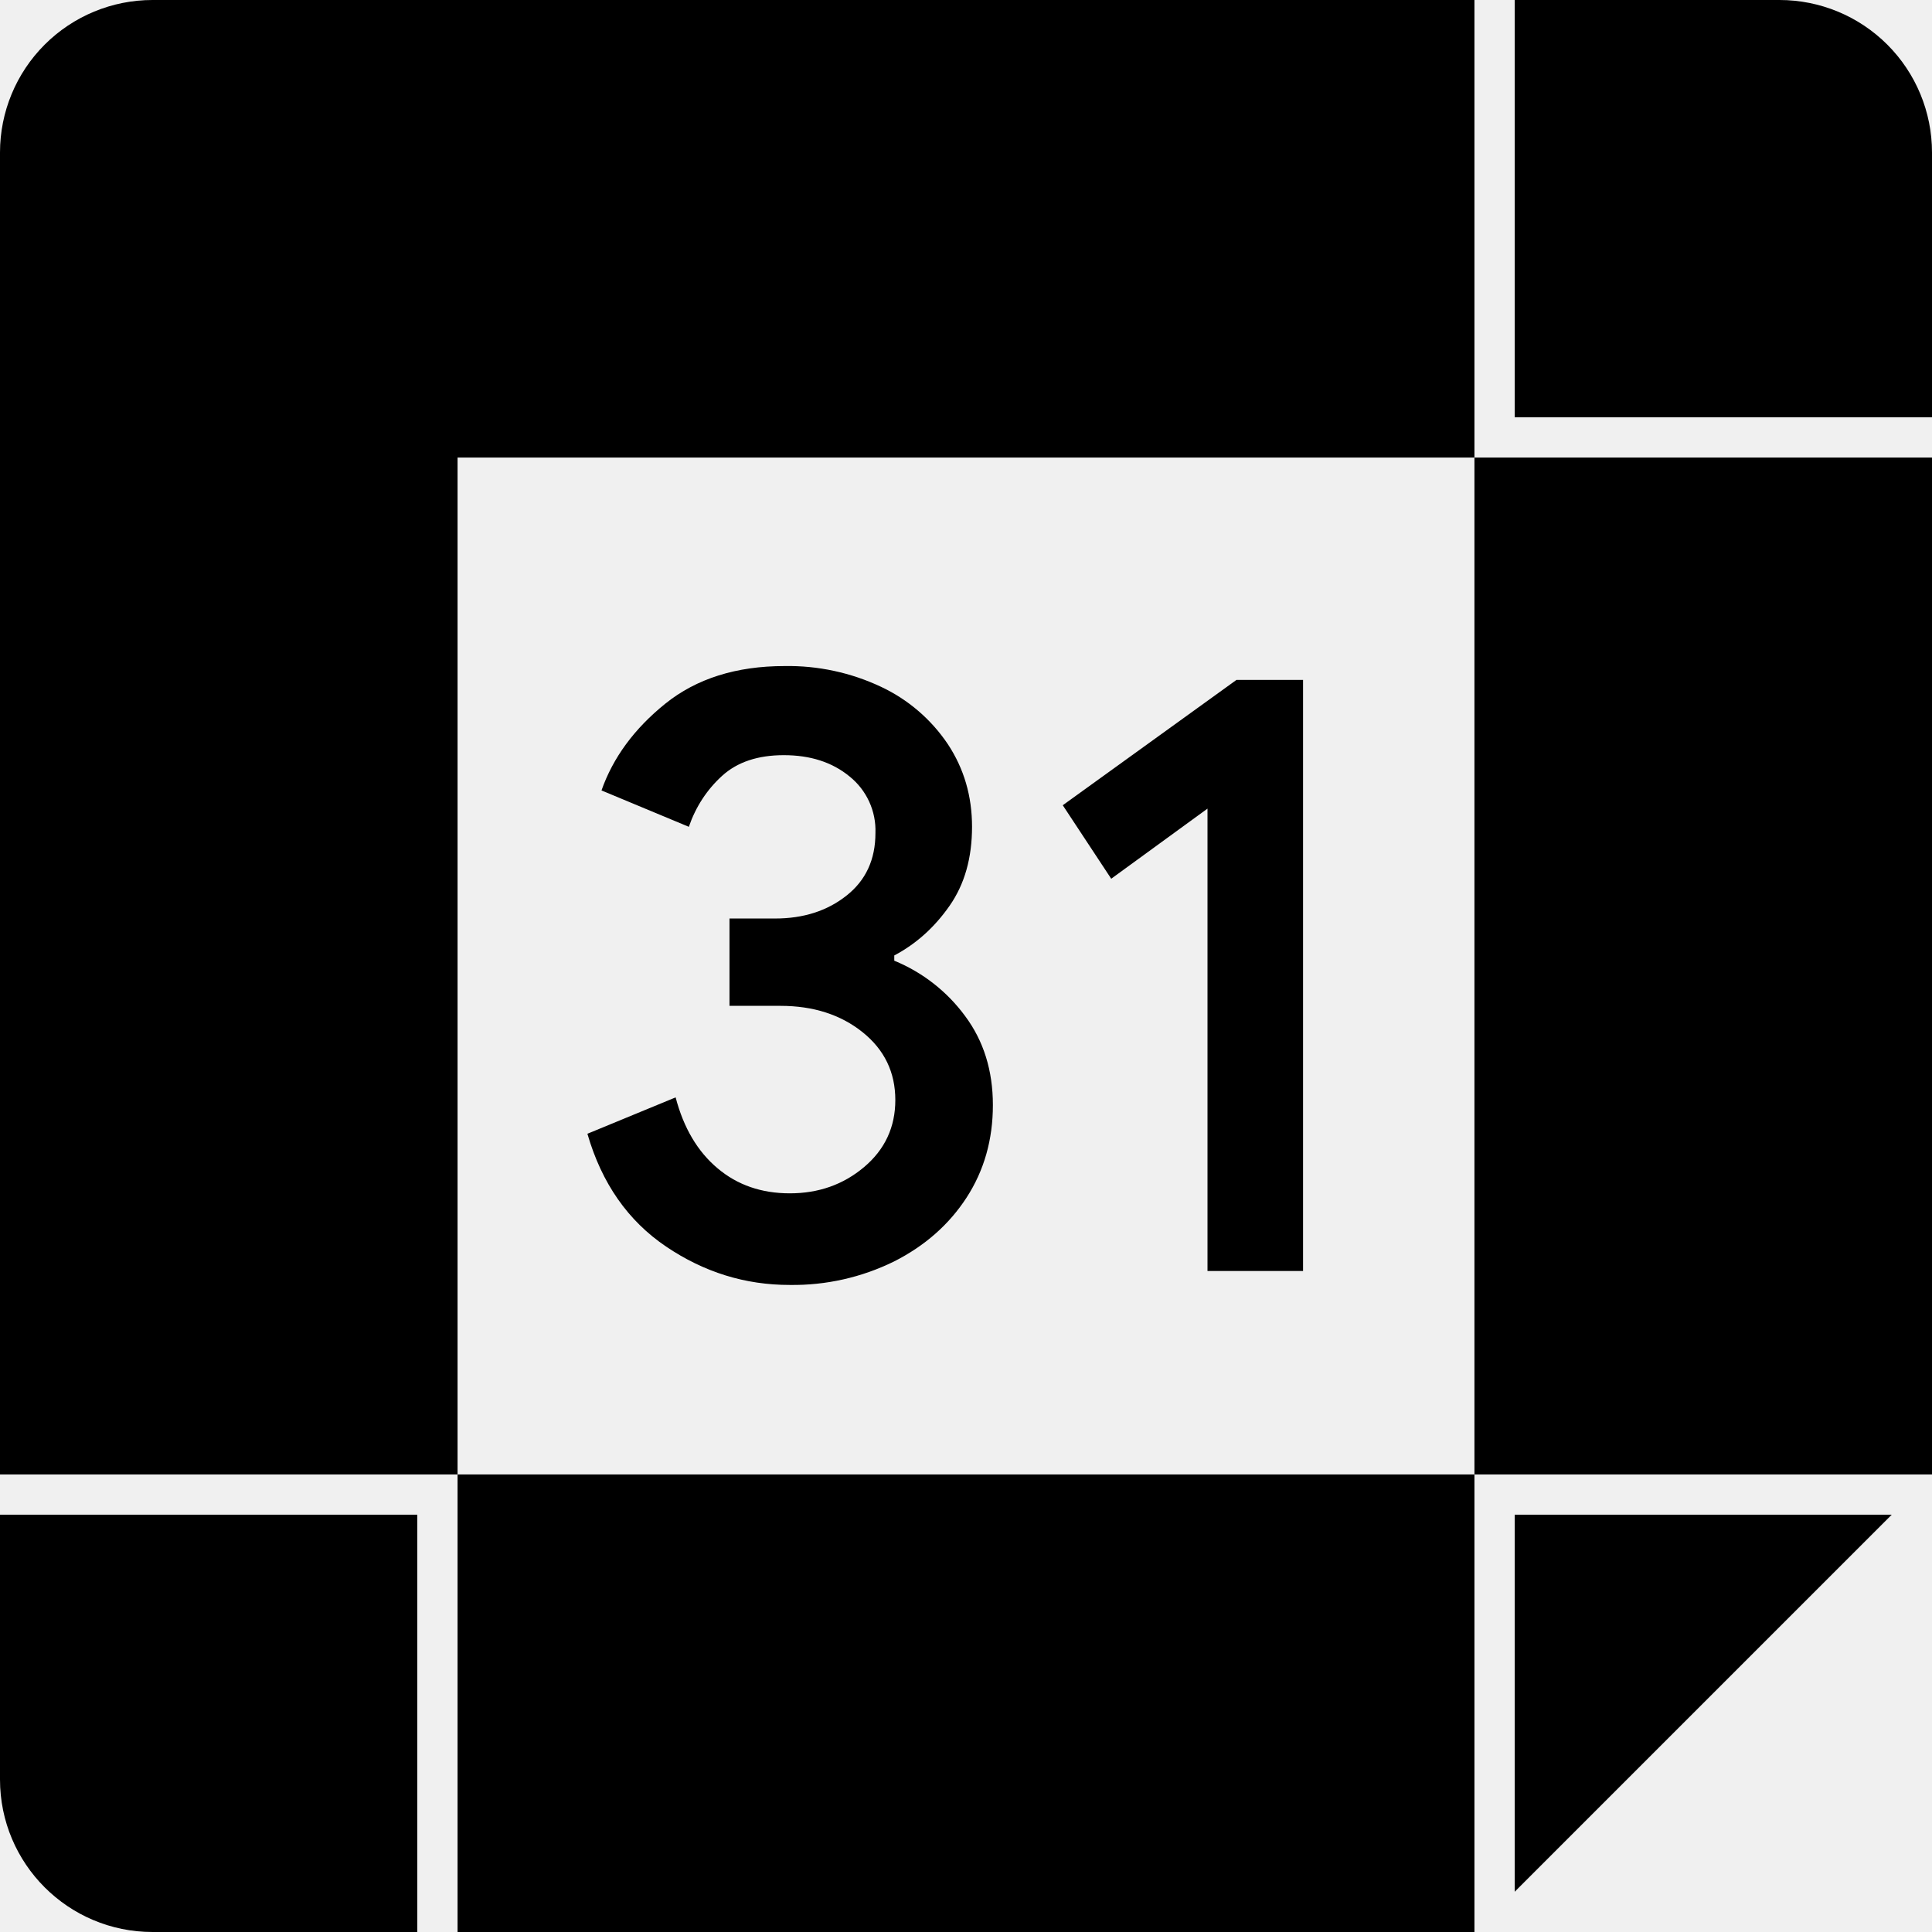
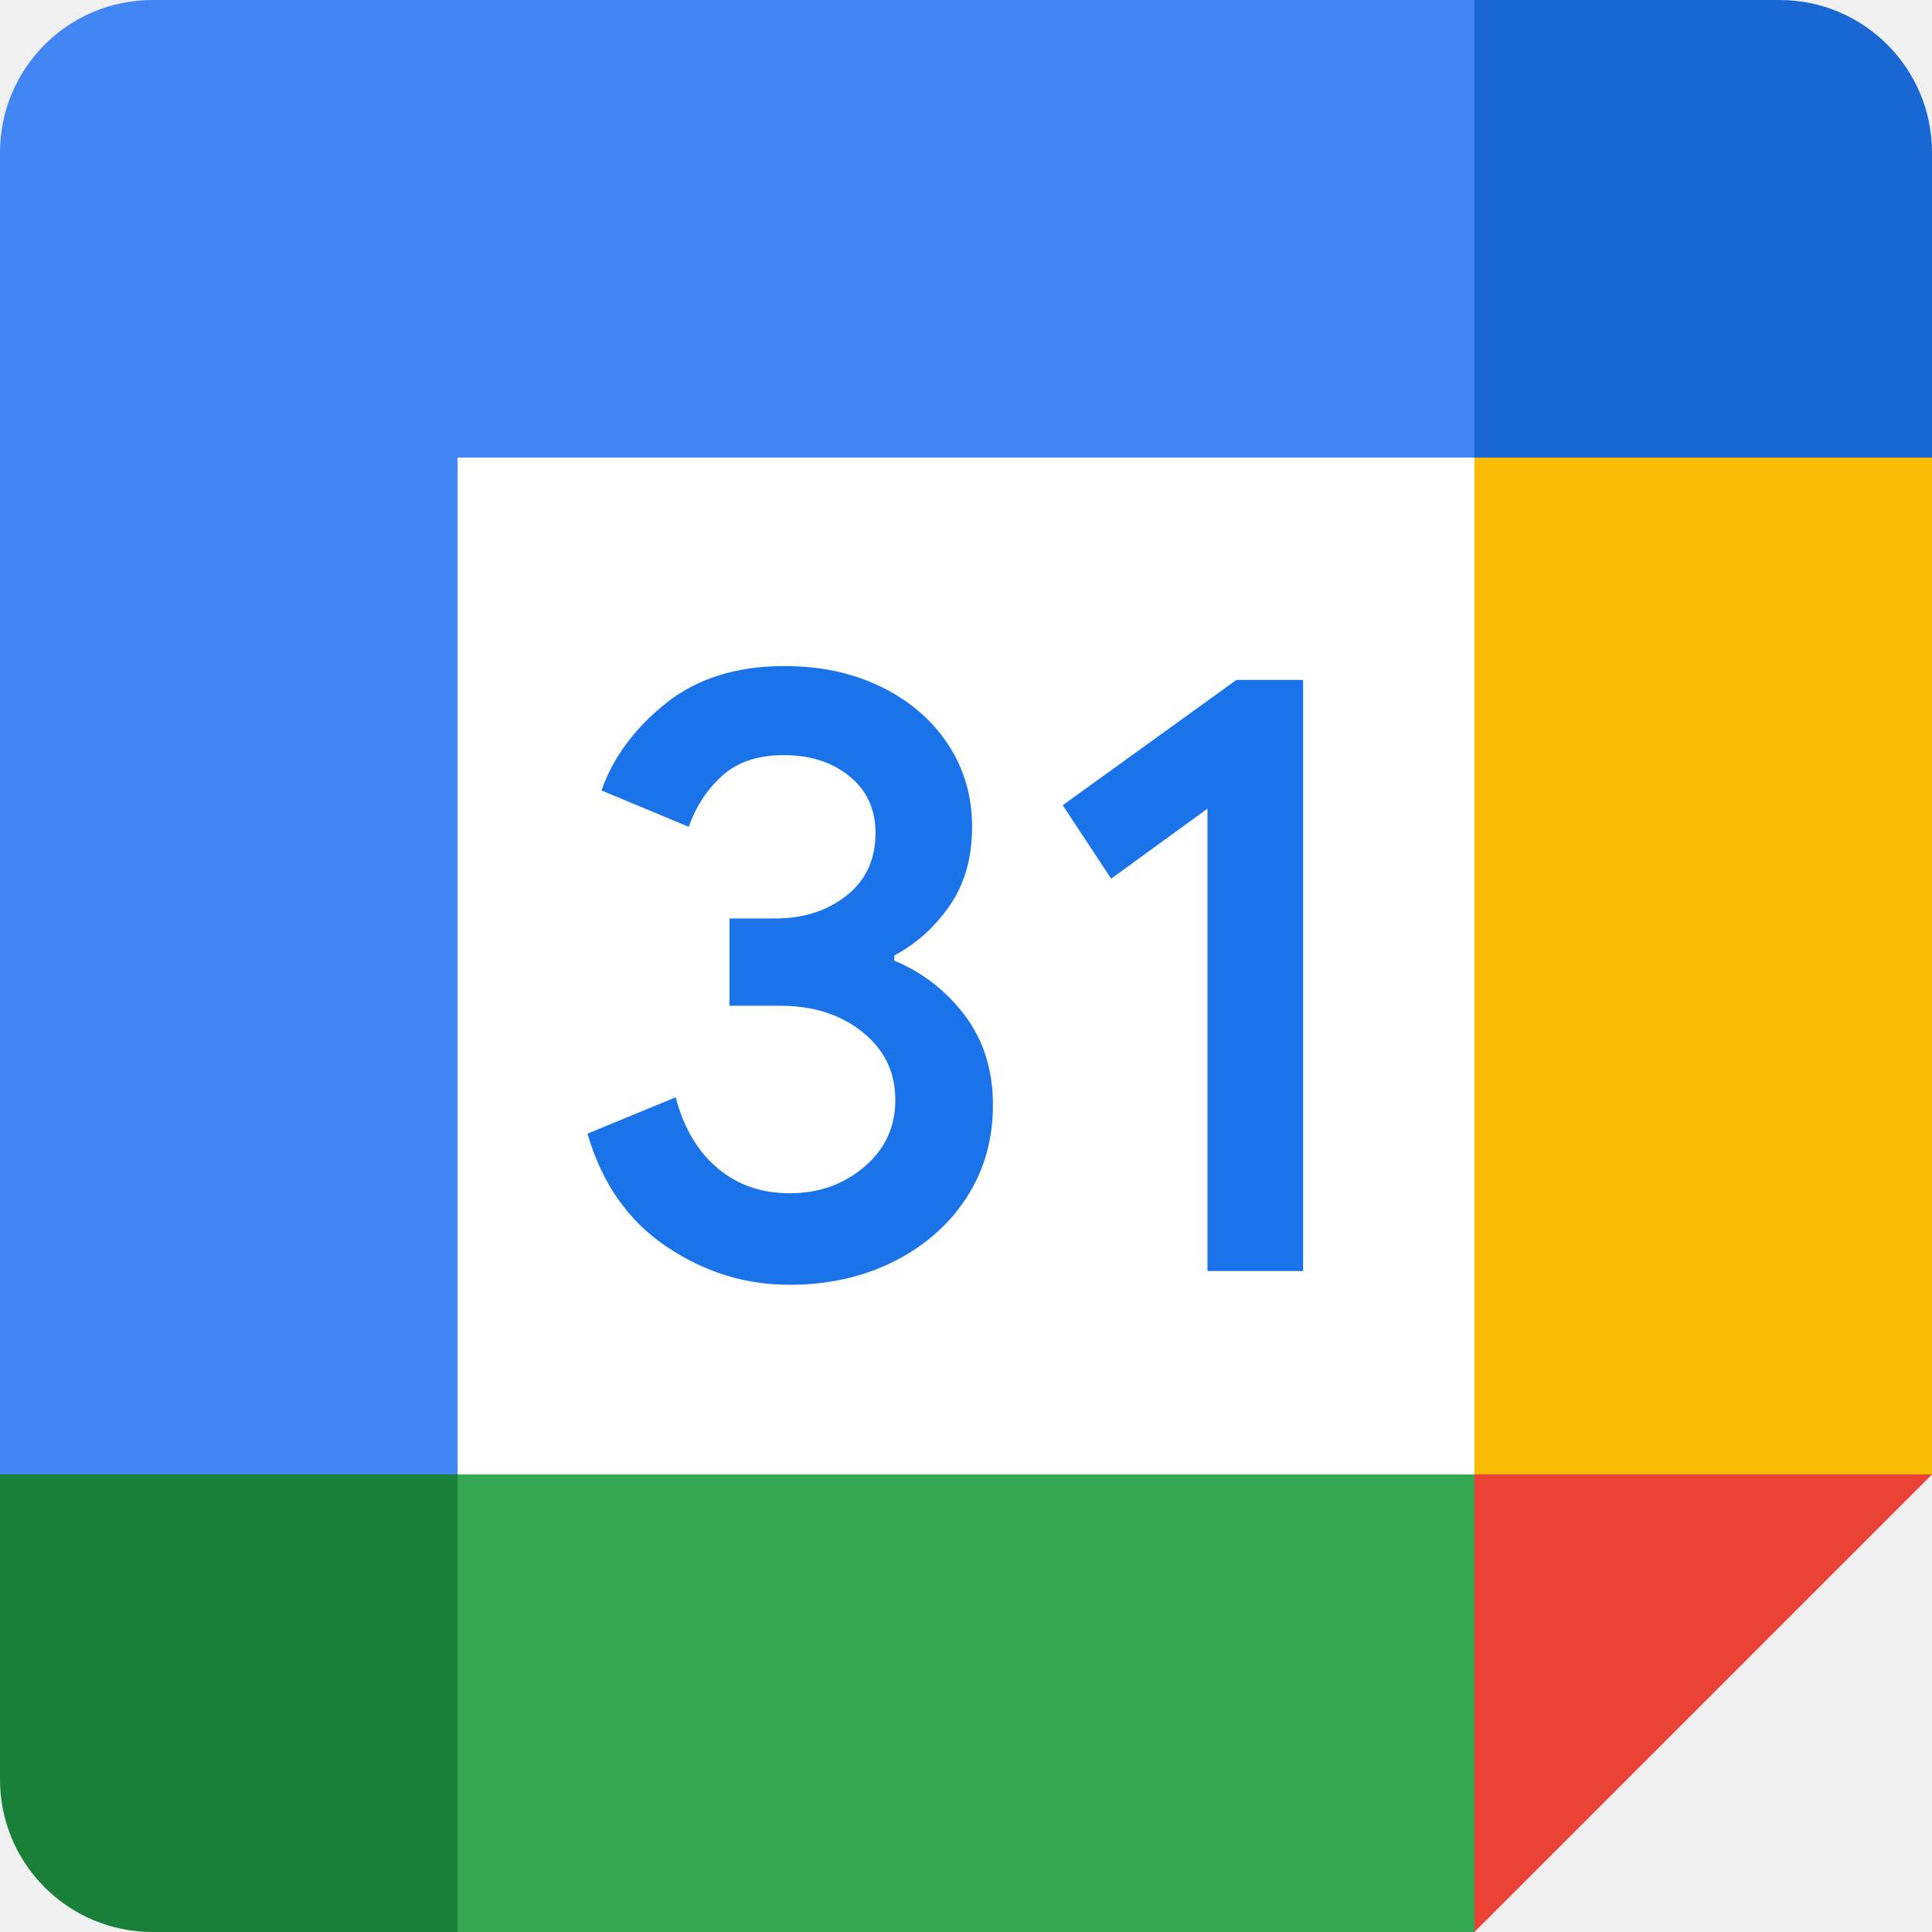
- <svg xmlns="http://www.w3.org/2000/svg" role="img" viewBox="0 0 24 24">
-   <path d="M18.316 5.684H24v12.632h-5.684V5.684zM5.684 24h12.632v-5.684H5.684V24zM18.316 5.684V0H1.895A1.894 1.894 0 0 0 0 1.895v16.421h5.684V5.684h12.632zm-7.207 6.25v-.065c.272-.144.5-.349.687-.617s.279-.595.279-.982c0-.379-.099-.72-.3-1.025a2.05 2.05 0 0 0-.832-.714 2.703 2.703 0 0 0-1.197-.257c-.6 0-1.094.156-1.481.467-.386.311-.65.671-.793 1.078l1.085.452c.086-.249.224-.461.413-.633.189-.172.445-.257.767-.257.33 0 .602.088.816.264a.86.86 0 0 1 .322.703c0 .33-.12.589-.36.778-.24.19-.535.284-.886.284h-.567v1.085h.633c.407 0 .748.109 1.02.327.272.218.407.499.407.843 0 .336-.129.614-.387.832s-.565.327-.924.327c-.351 0-.651-.103-.897-.311-.248-.208-.422-.502-.521-.881l-1.096.452c.178.616.505 1.082.977 1.401.472.319.984.478 1.538.477a2.84 2.84 0 0 0 1.293-.291c.382-.193.684-.458.902-.794.218-.336.327-.72.327-1.149 0-.429-.115-.797-.344-1.105a2.067 2.067 0 0 0-.881-.689zm2.093-1.931l.602.913L15 10.045v5.744h1.187V8.446h-.827l-2.158 1.557zM22.105 0h-3.289v5.184H24V1.895A1.894 1.894 0 0 0 22.105 0zm-3.289 23.5l4.684-4.684h-4.684V23.5zM0 22.105C0 23.152.848 24 1.895 24h3.289v-5.184H0v3.289z" />
+ <svg xmlns="http://www.w3.org/2000/svg" version="1.1" x="0px" y="0px" viewBox="0 0 200 200" xml:space="preserve">
+   <g>
+     <g transform="translate(3.75 3.75)">
+       <path fill="#FFFFFF" d="M148.882,43.618l-47.368-5.263l-57.895,5.263L38.355,96.25l5.263,52.632l52.632,6.579l52.632-6.579l5.263-53.947L148.882,43.618z" />
+       <path fill="#1A73E8" d="M65.211,125.276c-3.934-2.658-6.658-6.539-8.145-11.671l9.132-3.763c0.829,3.158,2.276,5.605,4.342,7.342c2.053,1.737,4.553,2.592,7.474,2.592c2.987,0,5.553-0.908,7.697-2.724s3.224-4.132,3.224-6.934c0-2.868-1.132-5.211-3.395-7.026s-5.105-2.724-8.5-2.724h-5.276v-9.039H76.5c2.921,0,5.382-0.789,7.382-2.368c2-1.579,3-3.737,3-6.487c0-2.447-0.895-4.395-2.684-5.855s-4.053-2.197-6.803-2.197c-2.684,0-4.816,0.711-6.395,2.145s-2.724,3.197-3.447,5.276l-9.039-3.763c1.197-3.395,3.395-6.395,6.618-8.987c3.224-2.592,7.342-3.895,12.342-3.895c3.697,0,7.026,0.711,9.974,2.145c2.947,1.434,5.263,3.421,6.934,5.947c1.671,2.539,2.5,5.382,2.5,8.539c0,3.224-0.776,5.947-2.329,8.184c-1.553,2.237-3.461,3.947-5.724,5.145v0.539c2.987,1.25,5.421,3.158,7.342,5.724c1.908,2.566,2.868,5.632,2.868,9.211s-0.908,6.776-2.724,9.579c-1.816,2.803-4.329,5.013-7.513,6.618c-3.197,1.605-6.789,2.421-10.776,2.421C73.408,129.263,69.145,127.934,65.211,125.276z" />
+       <path fill="#1A73E8" d="M121.25,79.961l-9.974,7.25l-5.013-7.605l17.987-12.974h6.895v61.197h-9.895L121.25,79.961z" />
+       <path fill="#EA4335" d="M148.882,196.25l47.368-47.368l-23.684-10.526l-23.684,10.526l-10.526,23.684L148.882,196.25z" />
+       <path fill="#34A853" d="M33.092,172.566l10.526,23.684h105.263v-47.368H43.618L33.092,172.566z" />
+       <path fill="#4285F4" d="M12.039-3.75C3.316-3.75-3.75,3.316-3.75,12.039v136.842l23.684,10.526l23.684-10.526V43.618h105.263l10.526-23.684L148.882-3.75H12.039z" />
+       <path fill="#188038" d="M-3.75,148.882v31.579c0,8.724,7.066,15.789,15.789,15.789h31.579v-47.368H-3.75z" />
+       <path fill="#FBBC04" d="M148.882,43.618v105.263h47.368V43.618l-23.684-10.526L148.882,43.618z" />
+       <path fill="#1967D2" d="M196.25,43.618V12.039c0-8.724-7.066-15.789-15.789-15.789h-31.579v47.368H196.25z" />
+     </g>
+   </g>
</svg>
